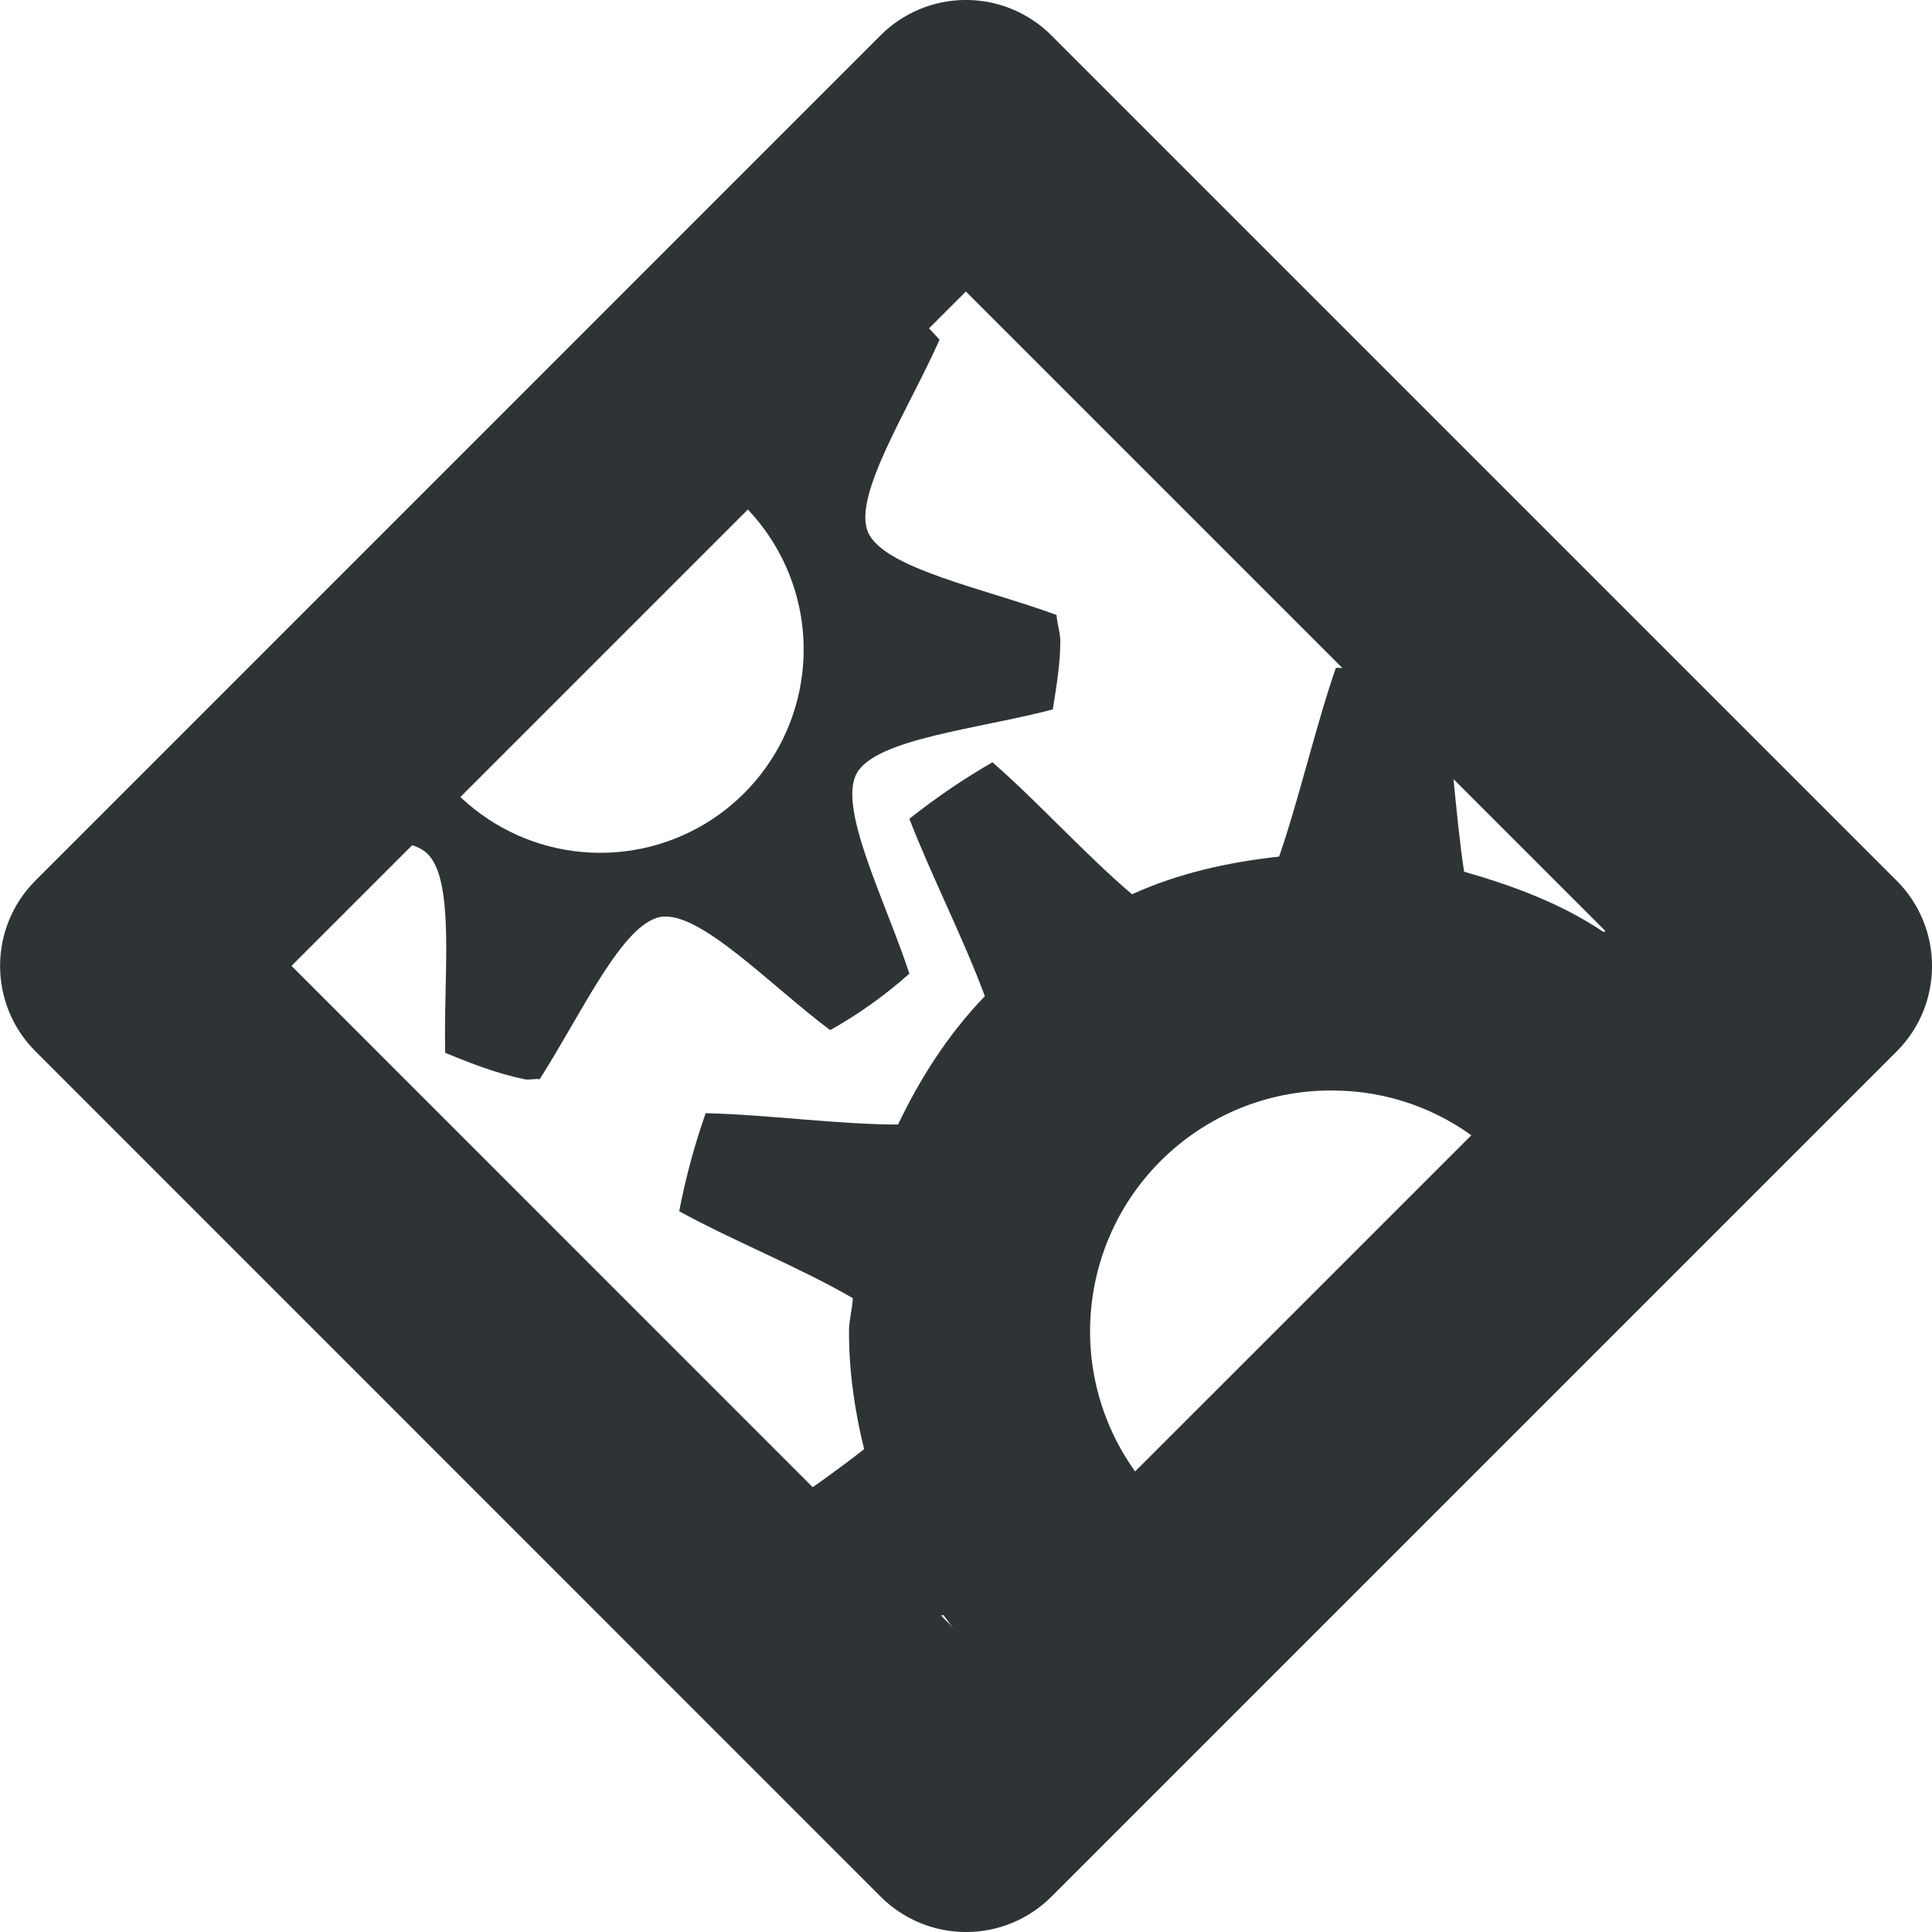
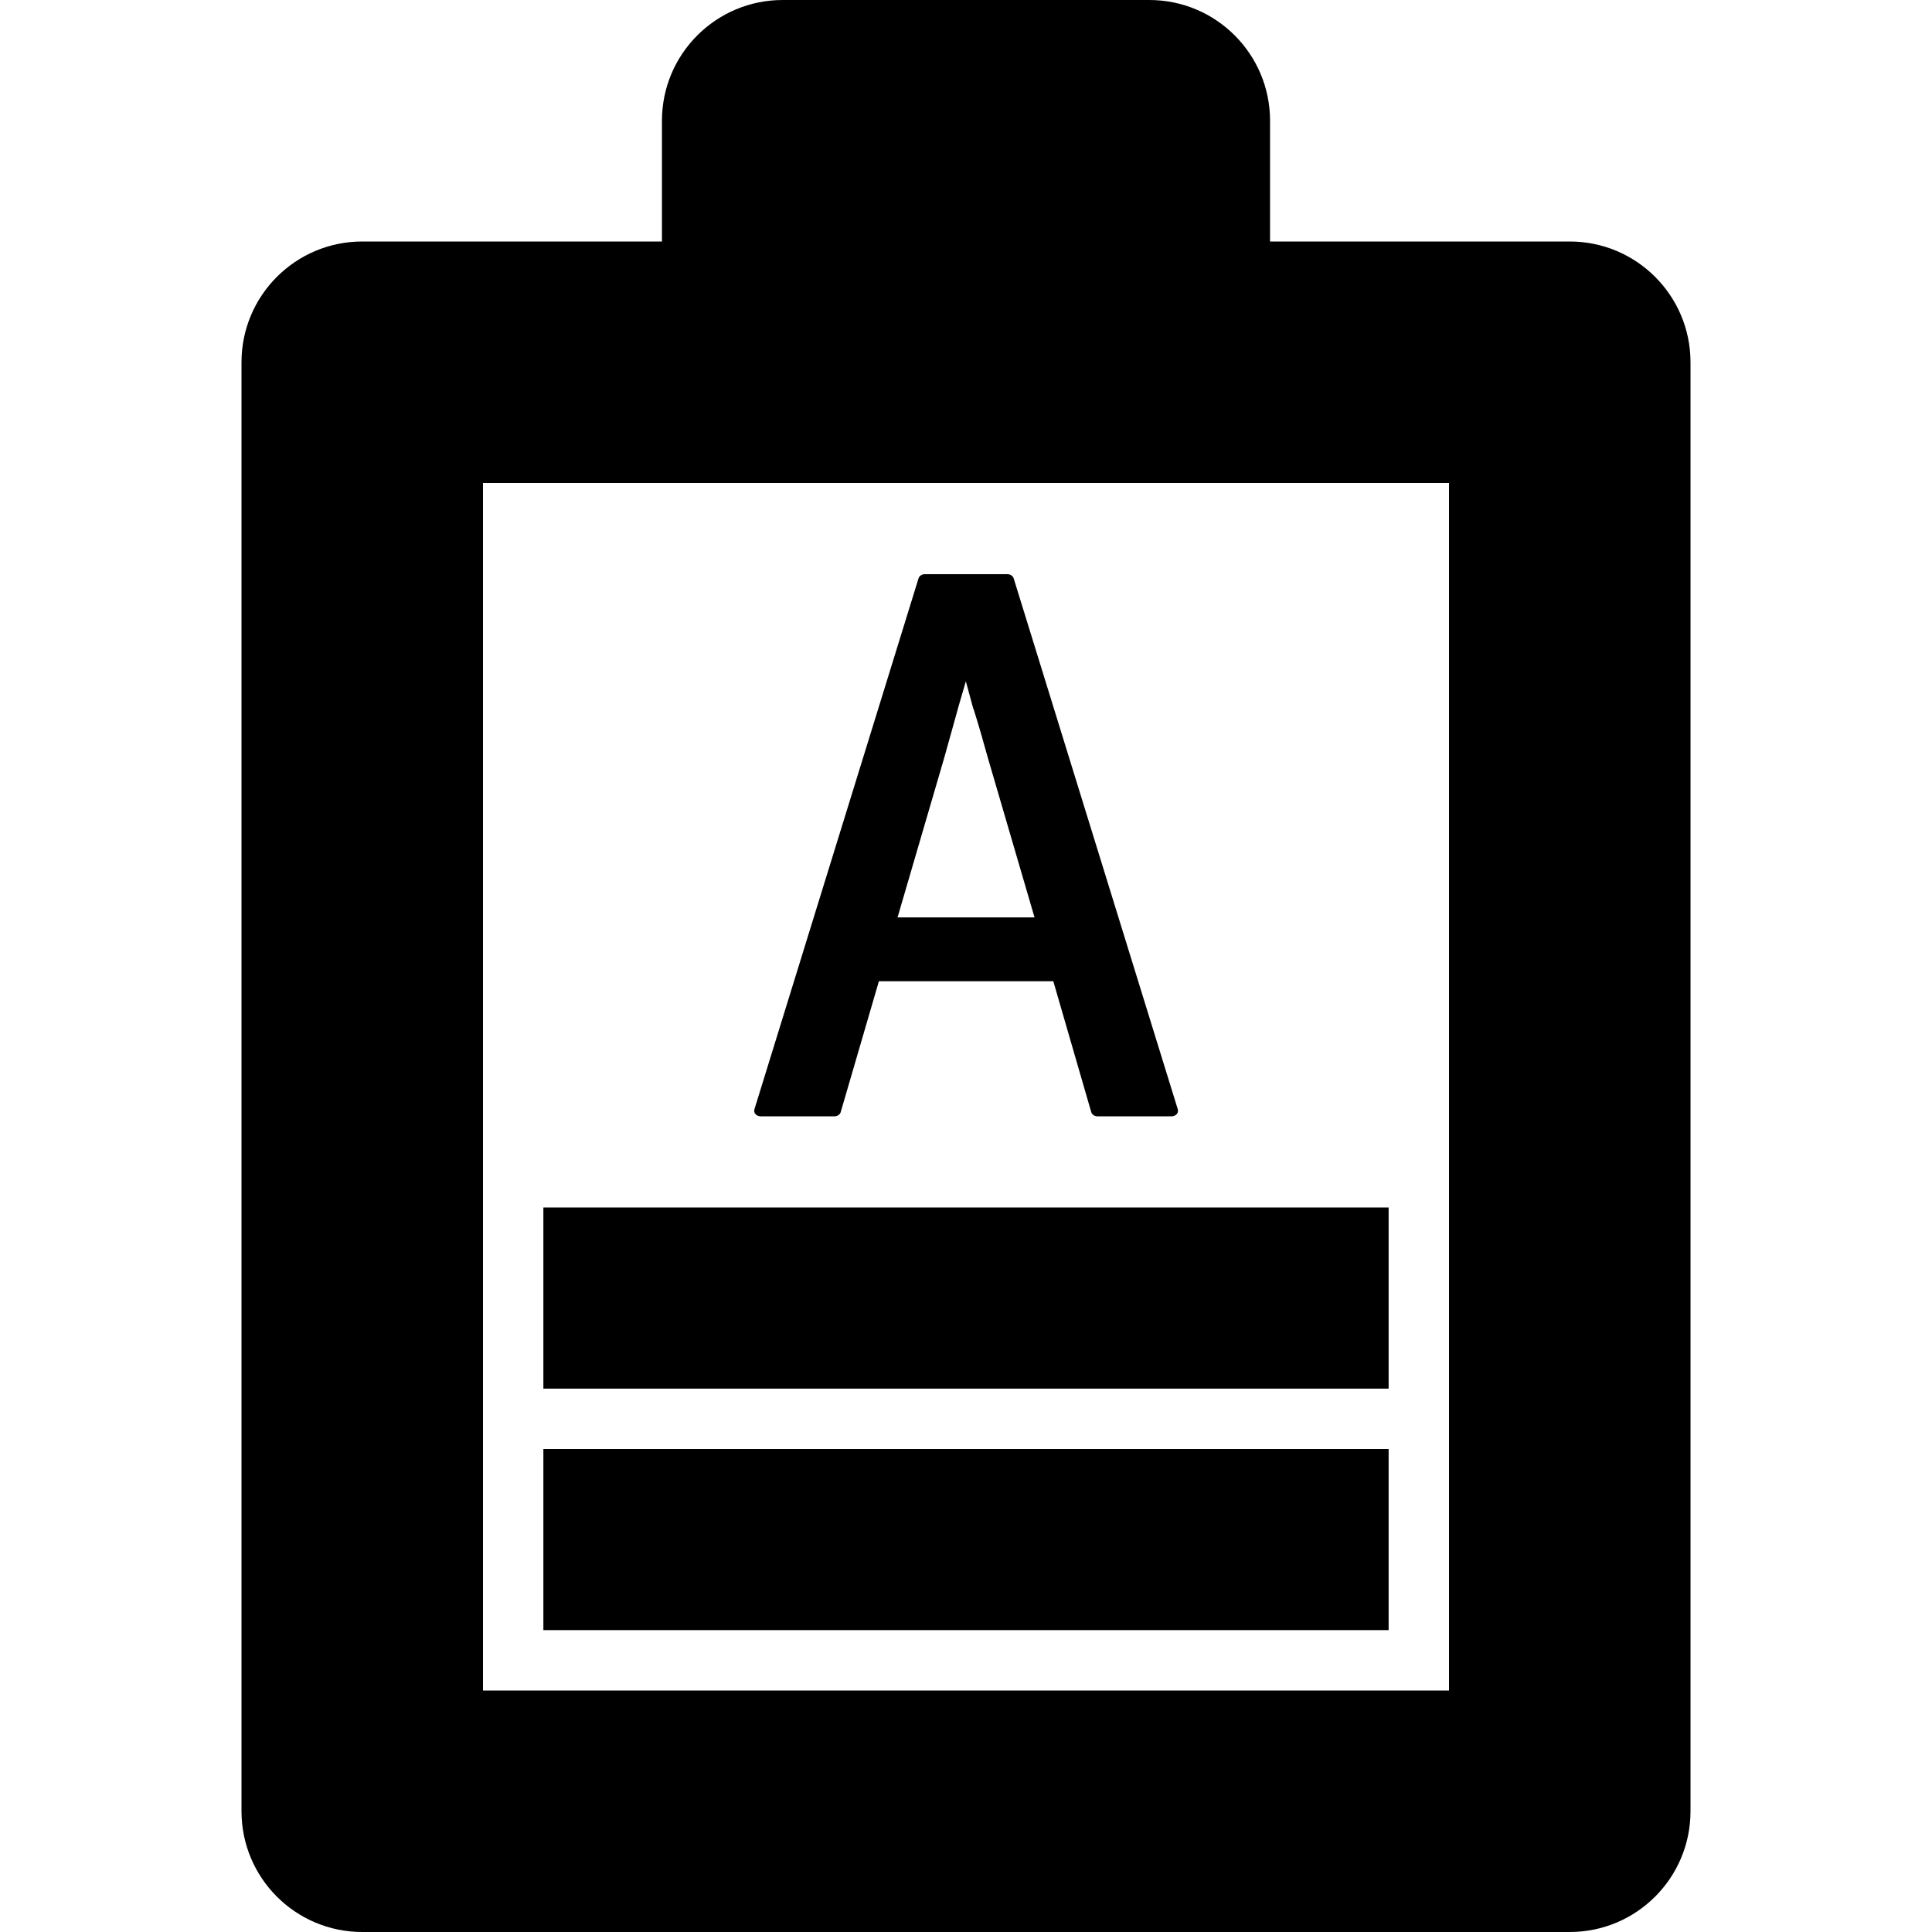
- <svg xmlns="http://www.w3.org/2000/svg" width="16" height="16">
-   <g color="#000" fill="#2e3436">
-     <path d="M7.188 2.281c-.094.056-.192.125-.29.19L5.566 3.803a1.684 1.684 0 11-2.17 2.17L2.332 7.037c.506-.069 1.017-.136 1.2.026.242.214.139 1.031.155 1.656.213.088.427.171.657.219.04.008.085-.007.125 0 .337-.525.683-1.288 1-1.344.322-.057.905.562 1.406.937a3.67 3.67 0 00.656-.468c-.195-.595-.594-1.369-.437-1.657.158-.29 1.019-.37 1.625-.531.028-.183.062-.371.062-.562 0-.075-.027-.146-.031-.22-.587-.217-1.435-.385-1.562-.687-.128-.302.34-1.021.593-1.593a3.722 3.722 0 00-.593-.532zm3.875 3.25c-.165.475-.305 1.086-.47 1.563-.43.047-.84.14-1.218.312-.38-.322-.787-.773-1.156-1.093a5.562 5.562 0 00-.688.468c.177.46.453 1.001.625 1.469-.298.309-.531.67-.719 1.063-.494 0-1.102-.084-1.593-.094a5.68 5.68 0 00-.219.812c.435.24 1.006.468 1.438.72-.006.093-.032.185-.032.28 0 .333.049.66.125.97-.382.304-.898.63-1.28.937.015.044.04.083.058.127l.613.613c.417-.1.868-.223 1.266-.303.248.343.532.626.875.875-.027.135-.068.283-.104.428.174-.063.34-.155.482-.297l1.432-1.432a1.994 1.994 0 01.533-3.918c.919 0 1.684.623 1.918 1.467l1.338-1.338c.06-.06.11-.124.156-.191-.035-.062-.06-.13-.1-.188.096-.152.205-.31.315-.47.017-.348-.1-.7-.37-.971l-.177-.176c-.28.192-.561.387-.83.555-.345-.233-.746-.383-1.156-.5-.077-.507-.107-1.132-.187-1.625a5.44 5.44 0 00-.875-.063zm-9.247.608c-.087.068-.173.138-.254.205l.014.035z" style="marker:none" overflow="visible" />
-     <path d="M8.707.293a1 1 0 00-1.415 0l-6.999 7a1 1 0 000 1.413l7 7.001a1 1 0 001.415 0l7-7a1 1 0 000-1.413zm-.708 2.121l5.587 5.587L8 13.586 2.414 7.999z" style="line-height:normal;font-variant-ligatures:normal;font-variant-position:normal;font-variant-caps:normal;font-variant-numeric:normal;font-variant-alternates:normal;font-feature-settings:normal;text-indent:0;text-align:start;text-decoration-line:none;text-decoration-style:solid;text-decoration-color:#000;text-transform:none;text-orientation:mixed;shape-padding:0;isolation:auto;mix-blend-mode:normal;marker:none" font-weight="400" font-family="sans-serif" overflow="visible" />
+ <svg xmlns="http://www.w3.org/2000/svg" height="16" viewBox="0 0 16 16" width="16">
+   <g>
+     <g enable-background="new" stroke-linecap="round" stroke-linejoin="round" transform="matrix(1.087765 0 0 0.9193164 -160.0001 -172)">
+       <path d="m 152.882 197.103 l 1.25 -4.786 h 0.625 l 1.25 4.786 h -0.56 l -0.3 -1.218 h -1.407 l -0.3 1.218 z m 2.149 -1.693 l -0.371 -1.498 q -0.052 -0.221 -0.111 -0.443 q -0.052 -0.228 -0.104 -0.456 q -0.052 0.228 -0.111 0.456 q -0.052 0.221 -0.104 0.443 l -0.371 1.498 z" vector-effect="none" />
+       <path d="m 154.133 192.268 a 0.05 0.05 0 0 0 -0.049 0.037 l -1.25 4.785 a 0.05 0.05 0 0 0 0.049 0.062 h 0.559 a 0.05 0.05 0 0 0 0.049 -0.037 l 0.291 -1.18 h 1.328 l 0.289 1.18 a 0.05 0.05 0 0 0 0.049 0.037 h 0.561 a 0.05 0.05 0 0 0 0.049 -0.062 l -1.25 -4.785 a 0.05 0.05 0 0 0 -0.049 -0.037 z m 0.039 0.1 h 0.547 l 1.225 4.686 h -0.457 l -0.289 -1.18 a 0.05 0.05 0 0 0 -0.049 -0.037 h -1.406 a 0.05 0.05 0 0 0 -0.049 0.037 l -0.291 1.18 h -0.455 z m 0.225 0.635 c -0.035 0.151 -0.072 0.304 -0.111 0.455 c -0.035 0.148 -0.069 0.296 -0.104 0.443 l -0.371 1.498 a 0.05 0.05 0 0 0 0.049 0.06 h 1.172 a 0.05 0.05 0 0 0 0.049 -0.06 l -0.371 -1.498 c -0.035 -0.147 -0.072 -0.294 -0.111 -0.441 v -0.002 c -0.035 -0.151 -0.069 -0.304 -0.104 -0.455 a 0.05 0.05 0 0 0 -0.098 0 z m 0.047 0.23 c 0.019 0.083 0.038 0.165 0.057 0.248 a 0.05 0.05 0 0 0 0.002 0.002 c 0.039 0.147 0.075 0.294 0.109 0.441 l 0.355 1.436 h -1.043 l 0.355 -1.436 c 0.035 -0.147 0.069 -0.294 0.104 -0.441 v -0.002 c 0.021 -0.083 0.041 -0.165 0.061 -0.248 z" vector-effect="none" />
+     </g>
+     <g enable-background="new">
+       <path d="m 6.482 0 a 1 1 0 0 0 -1 1 v 1 h -2.482 a 1 1 0 0 0 -1 1 v 12 a 1 1 0 0 0 1 1 h 10 a 1 1 0 0 0 1 -1 v -12 a 1 1 0 0 0 -1 -1 h -2.482 v -1 a 1 1 0 0 0 -1 -1 z m -2.482 4 h 8 v 10 h -8 z" stroke-linecap="round" stroke-linejoin="round" vector-effect="none" />
+       <path d="m 4.5 10 v 1.5 h 7 v -1.5 z m 0 2 v 1.5 h 7 v -1.5 z" />
+     </g>
  </g>
</svg>
